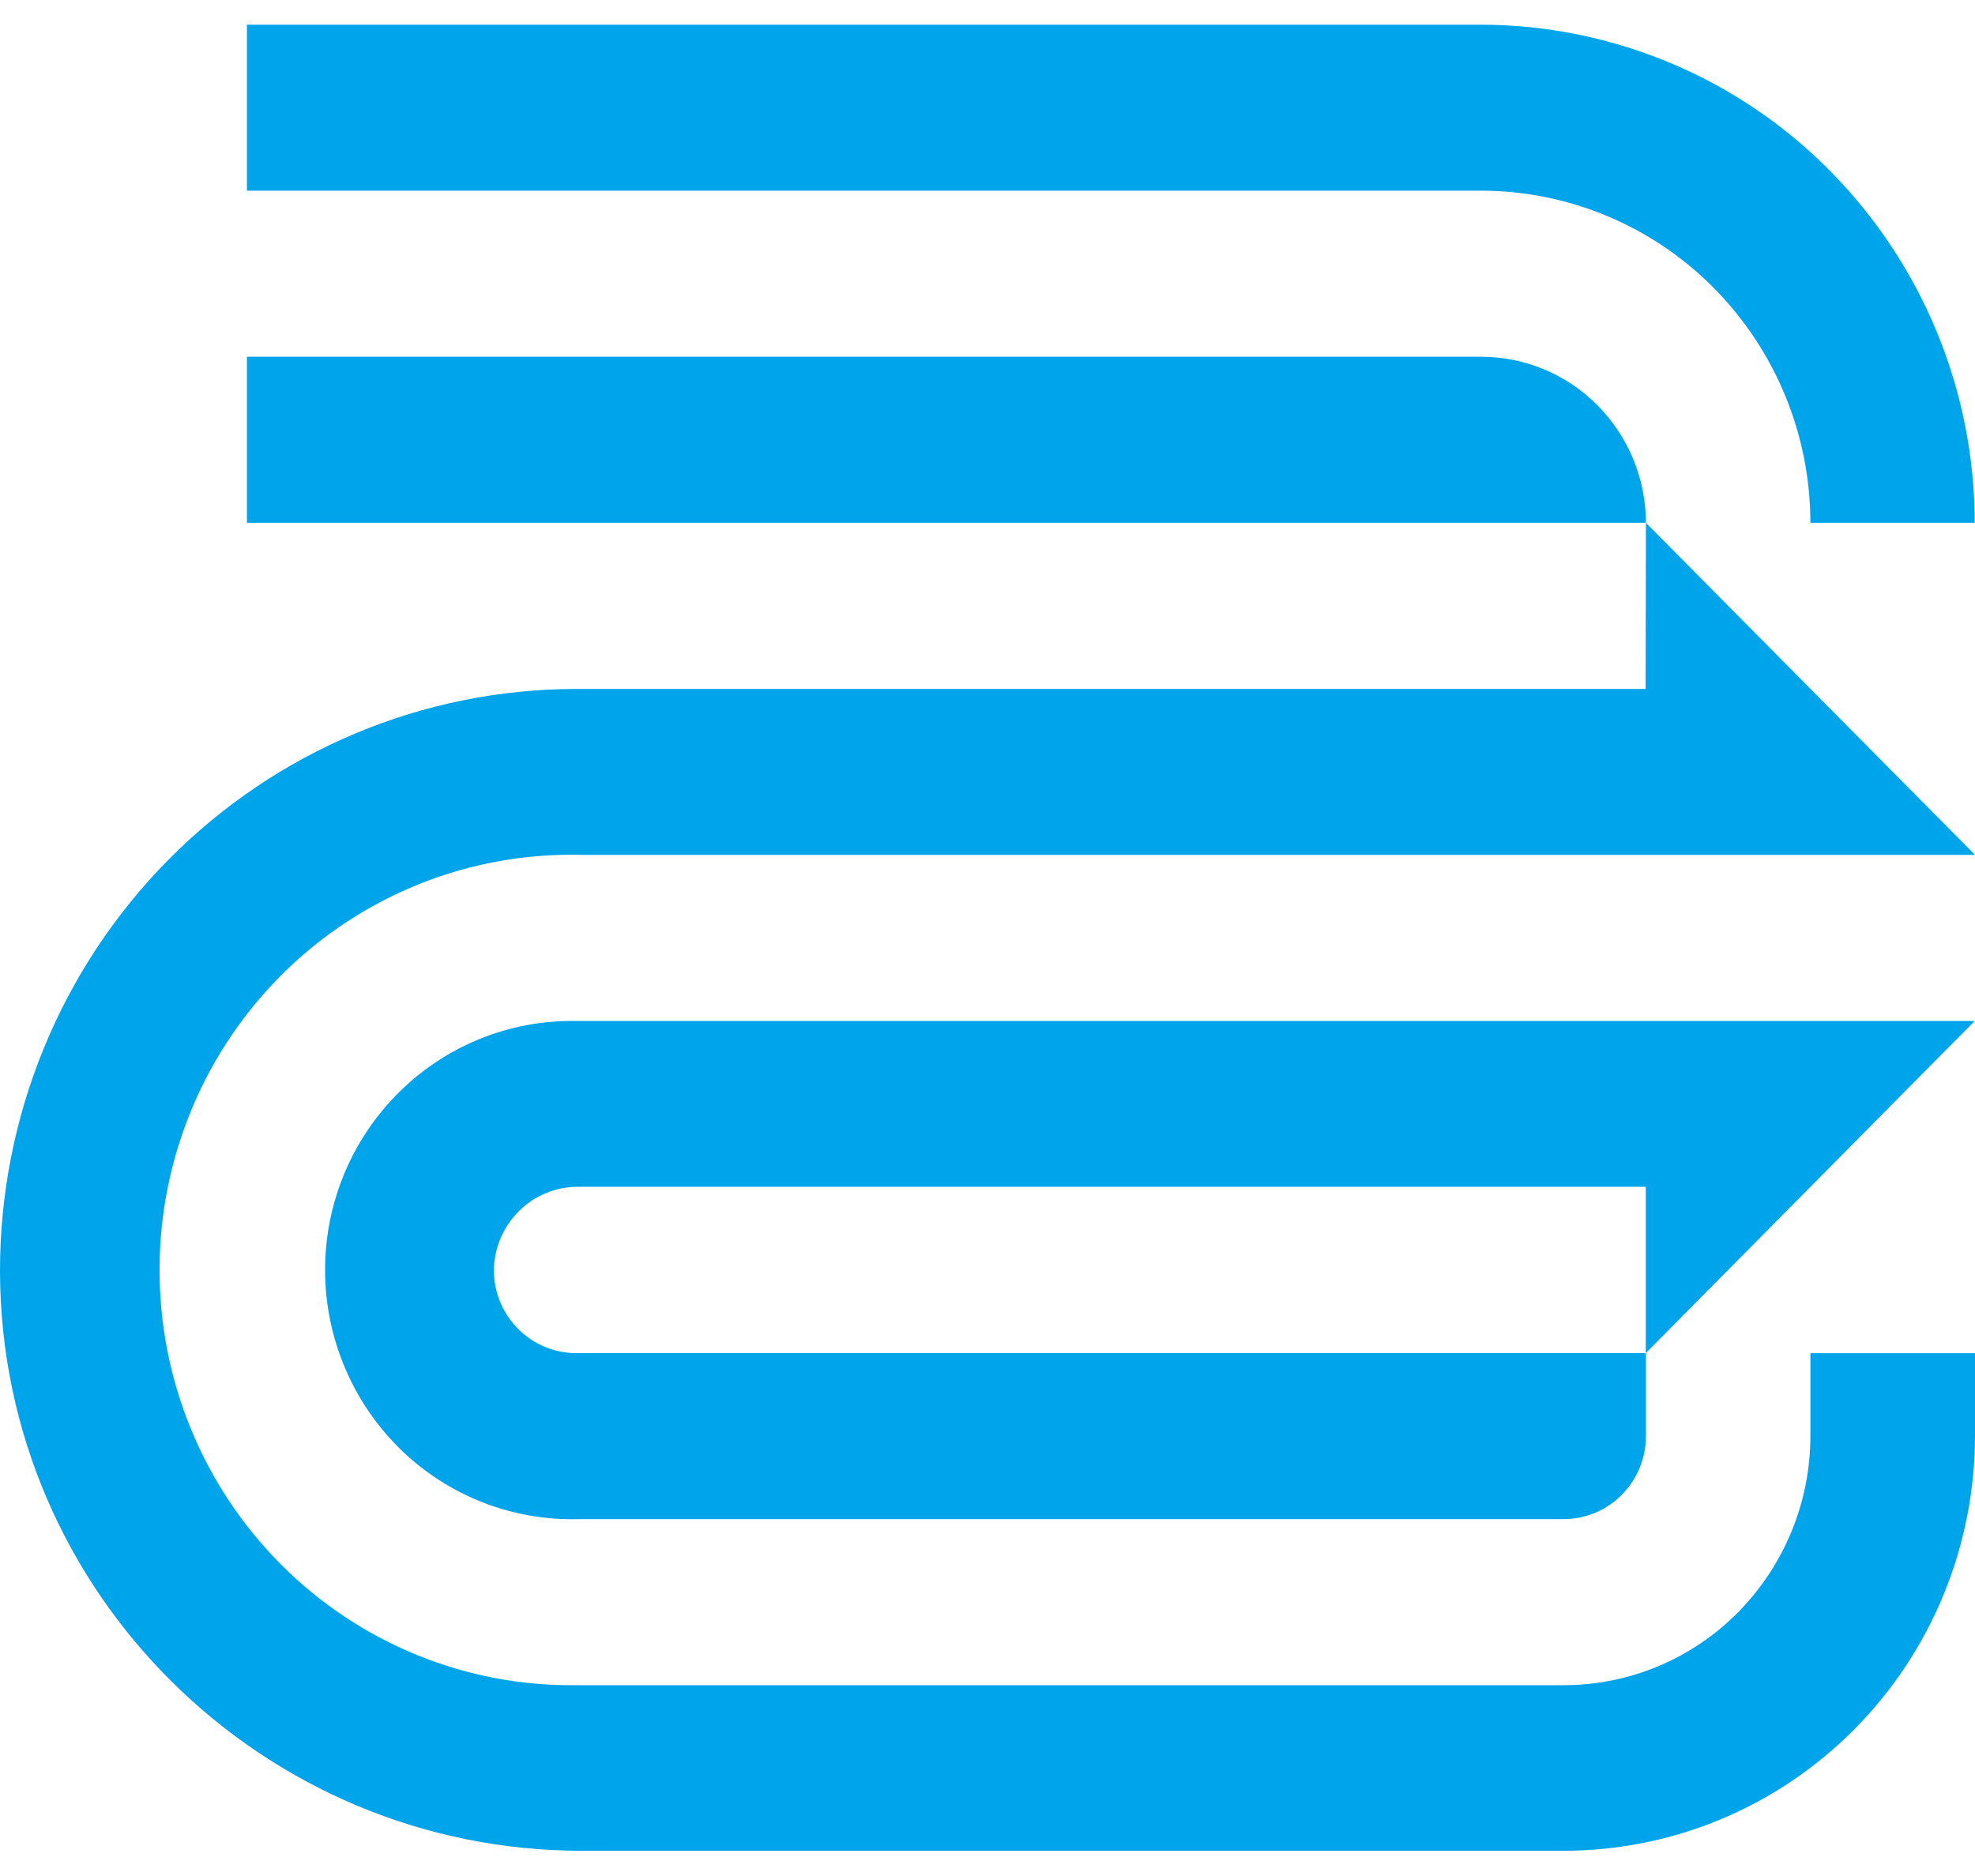
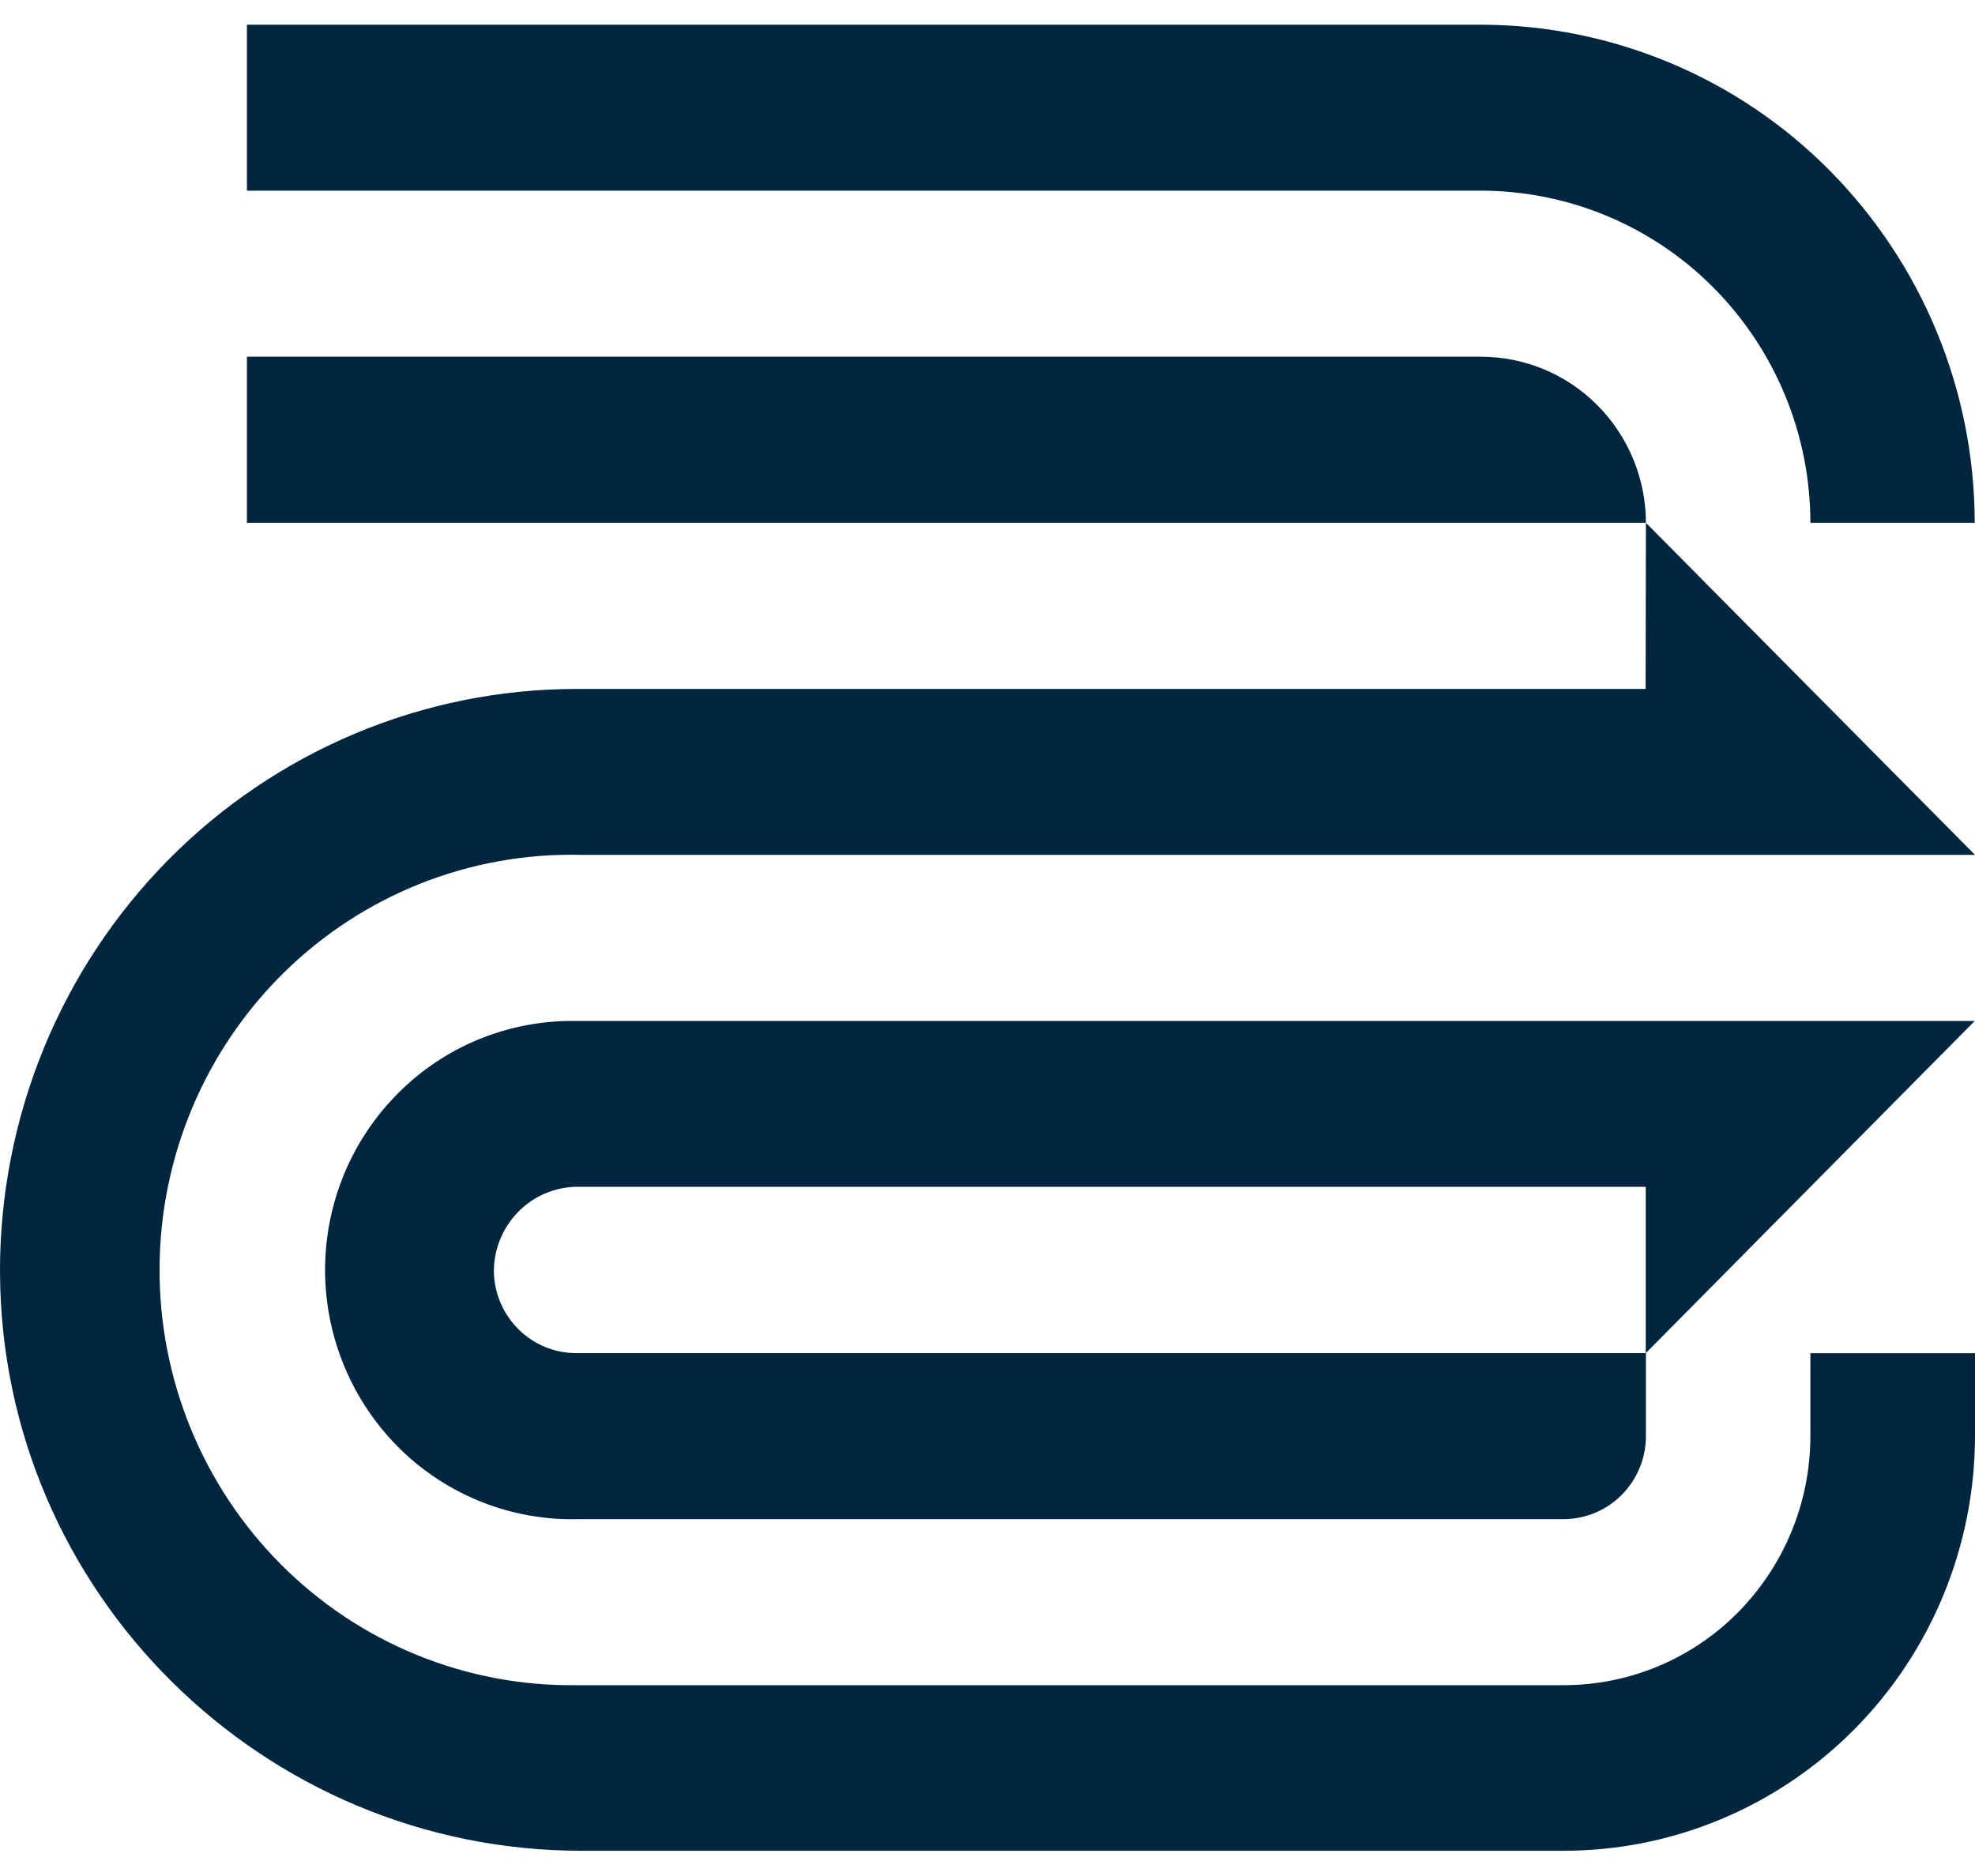
<svg xmlns="http://www.w3.org/2000/svg" viewBox="0 0 40 38" fill="none">
-   <path fill="#00A4EB" d="M29.995 3.862H5.001V.5h24.994a9.965 9.965 0 0 1 7.067 2.959 10.149 10.149 0 0 1 2.932 7.131h-3.328a6.766 6.766 0 0 0-1.956-4.757 6.643 6.643 0 0 0-4.715-1.971Zm0 3.364H5.001v3.364h28.334a3.386 3.386 0 0 0-.98-2.379 3.324 3.324 0 0 0-2.36-.985Zm3.334 6.729H11.666a11.587 11.587 0 0 0-4.47.902 11.672 11.672 0 0 0-3.787 2.56 11.792 11.792 0 0 0-2.527 3.829A11.877 11.877 0 0 0 0 25.759c.02 6.508 5.333 11.73 11.78 11.73h19.888a8.266 8.266 0 0 0 3.189-.64 8.327 8.327 0 0 0 2.703-1.824 8.413 8.413 0 0 0 1.806-2.729A8.476 8.476 0 0 0 40 29.078V27.41h-3.334v1.679a5.083 5.083 0 0 1-1.463 3.568 4.96 4.96 0 0 1-3.535 1.478H11.666a8.27 8.27 0 0 1-3.23-.615 8.33 8.33 0 0 1-2.744-1.829 8.416 8.416 0 0 1-1.83-2.757 8.478 8.478 0 0 1 .036-6.505 8.415 8.415 0 0 1 1.86-2.736 8.327 8.327 0 0 1 2.764-1.798 8.268 8.268 0 0 1 3.238-.579H40l-6.665-6.726-.006 3.365Zm6.665 6.726H11.666a4.962 4.962 0 0 0-3.6 1.46 5.049 5.049 0 0 0-1.104 1.658 5.087 5.087 0 0 0 1.15 5.56c.48.467 1.047.832 1.669 1.075a4.961 4.961 0 0 0 1.95.337h19.937a1.66 1.66 0 0 0 1.178-.492 1.69 1.69 0 0 0 .489-1.19v-1.68H11.666a1.662 1.662 0 0 1-1.166-.484 1.692 1.692 0 0 1-.498-1.169c0-.455.18-.892.498-1.214a1.693 1.693 0 0 1 1.203-.503h21.629v3.37l6.662-6.728Z" />
+   <path fill="#00263F" d="M29.995 3.862H5.001V.5h24.994a9.965 9.965 0 0 1 7.067 2.959 10.149 10.149 0 0 1 2.932 7.131h-3.328a6.766 6.766 0 0 0-1.956-4.757 6.643 6.643 0 0 0-4.715-1.971Zm0 3.364H5.001v3.364h28.334a3.386 3.386 0 0 0-.98-2.379 3.324 3.324 0 0 0-2.36-.985Zm3.334 6.729H11.666a11.587 11.587 0 0 0-4.47.902 11.672 11.672 0 0 0-3.787 2.56 11.792 11.792 0 0 0-2.527 3.829A11.877 11.877 0 0 0 0 25.759c.02 6.508 5.333 11.73 11.78 11.73h19.888a8.266 8.266 0 0 0 3.189-.64 8.327 8.327 0 0 0 2.703-1.824 8.413 8.413 0 0 0 1.806-2.729A8.476 8.476 0 0 0 40 29.078V27.41h-3.334v1.679a5.083 5.083 0 0 1-1.463 3.568 4.96 4.96 0 0 1-3.535 1.478H11.666a8.27 8.27 0 0 1-3.23-.615 8.33 8.33 0 0 1-2.744-1.829 8.416 8.416 0 0 1-1.83-2.757 8.478 8.478 0 0 1 .036-6.505 8.415 8.415 0 0 1 1.86-2.736 8.327 8.327 0 0 1 2.764-1.798 8.268 8.268 0 0 1 3.238-.579H40l-6.665-6.726-.006 3.365Zm6.665 6.726H11.666a4.962 4.962 0 0 0-3.6 1.46 5.049 5.049 0 0 0-1.104 1.658 5.087 5.087 0 0 0 1.15 5.56c.48.467 1.047.832 1.669 1.075a4.961 4.961 0 0 0 1.95.337h19.937a1.66 1.66 0 0 0 1.178-.492 1.69 1.69 0 0 0 .489-1.19v-1.68H11.666a1.662 1.662 0 0 1-1.166-.484 1.692 1.692 0 0 1-.498-1.169c0-.455.18-.892.498-1.214a1.693 1.693 0 0 1 1.203-.503h21.629v3.37l6.662-6.728Z" />
</svg>
